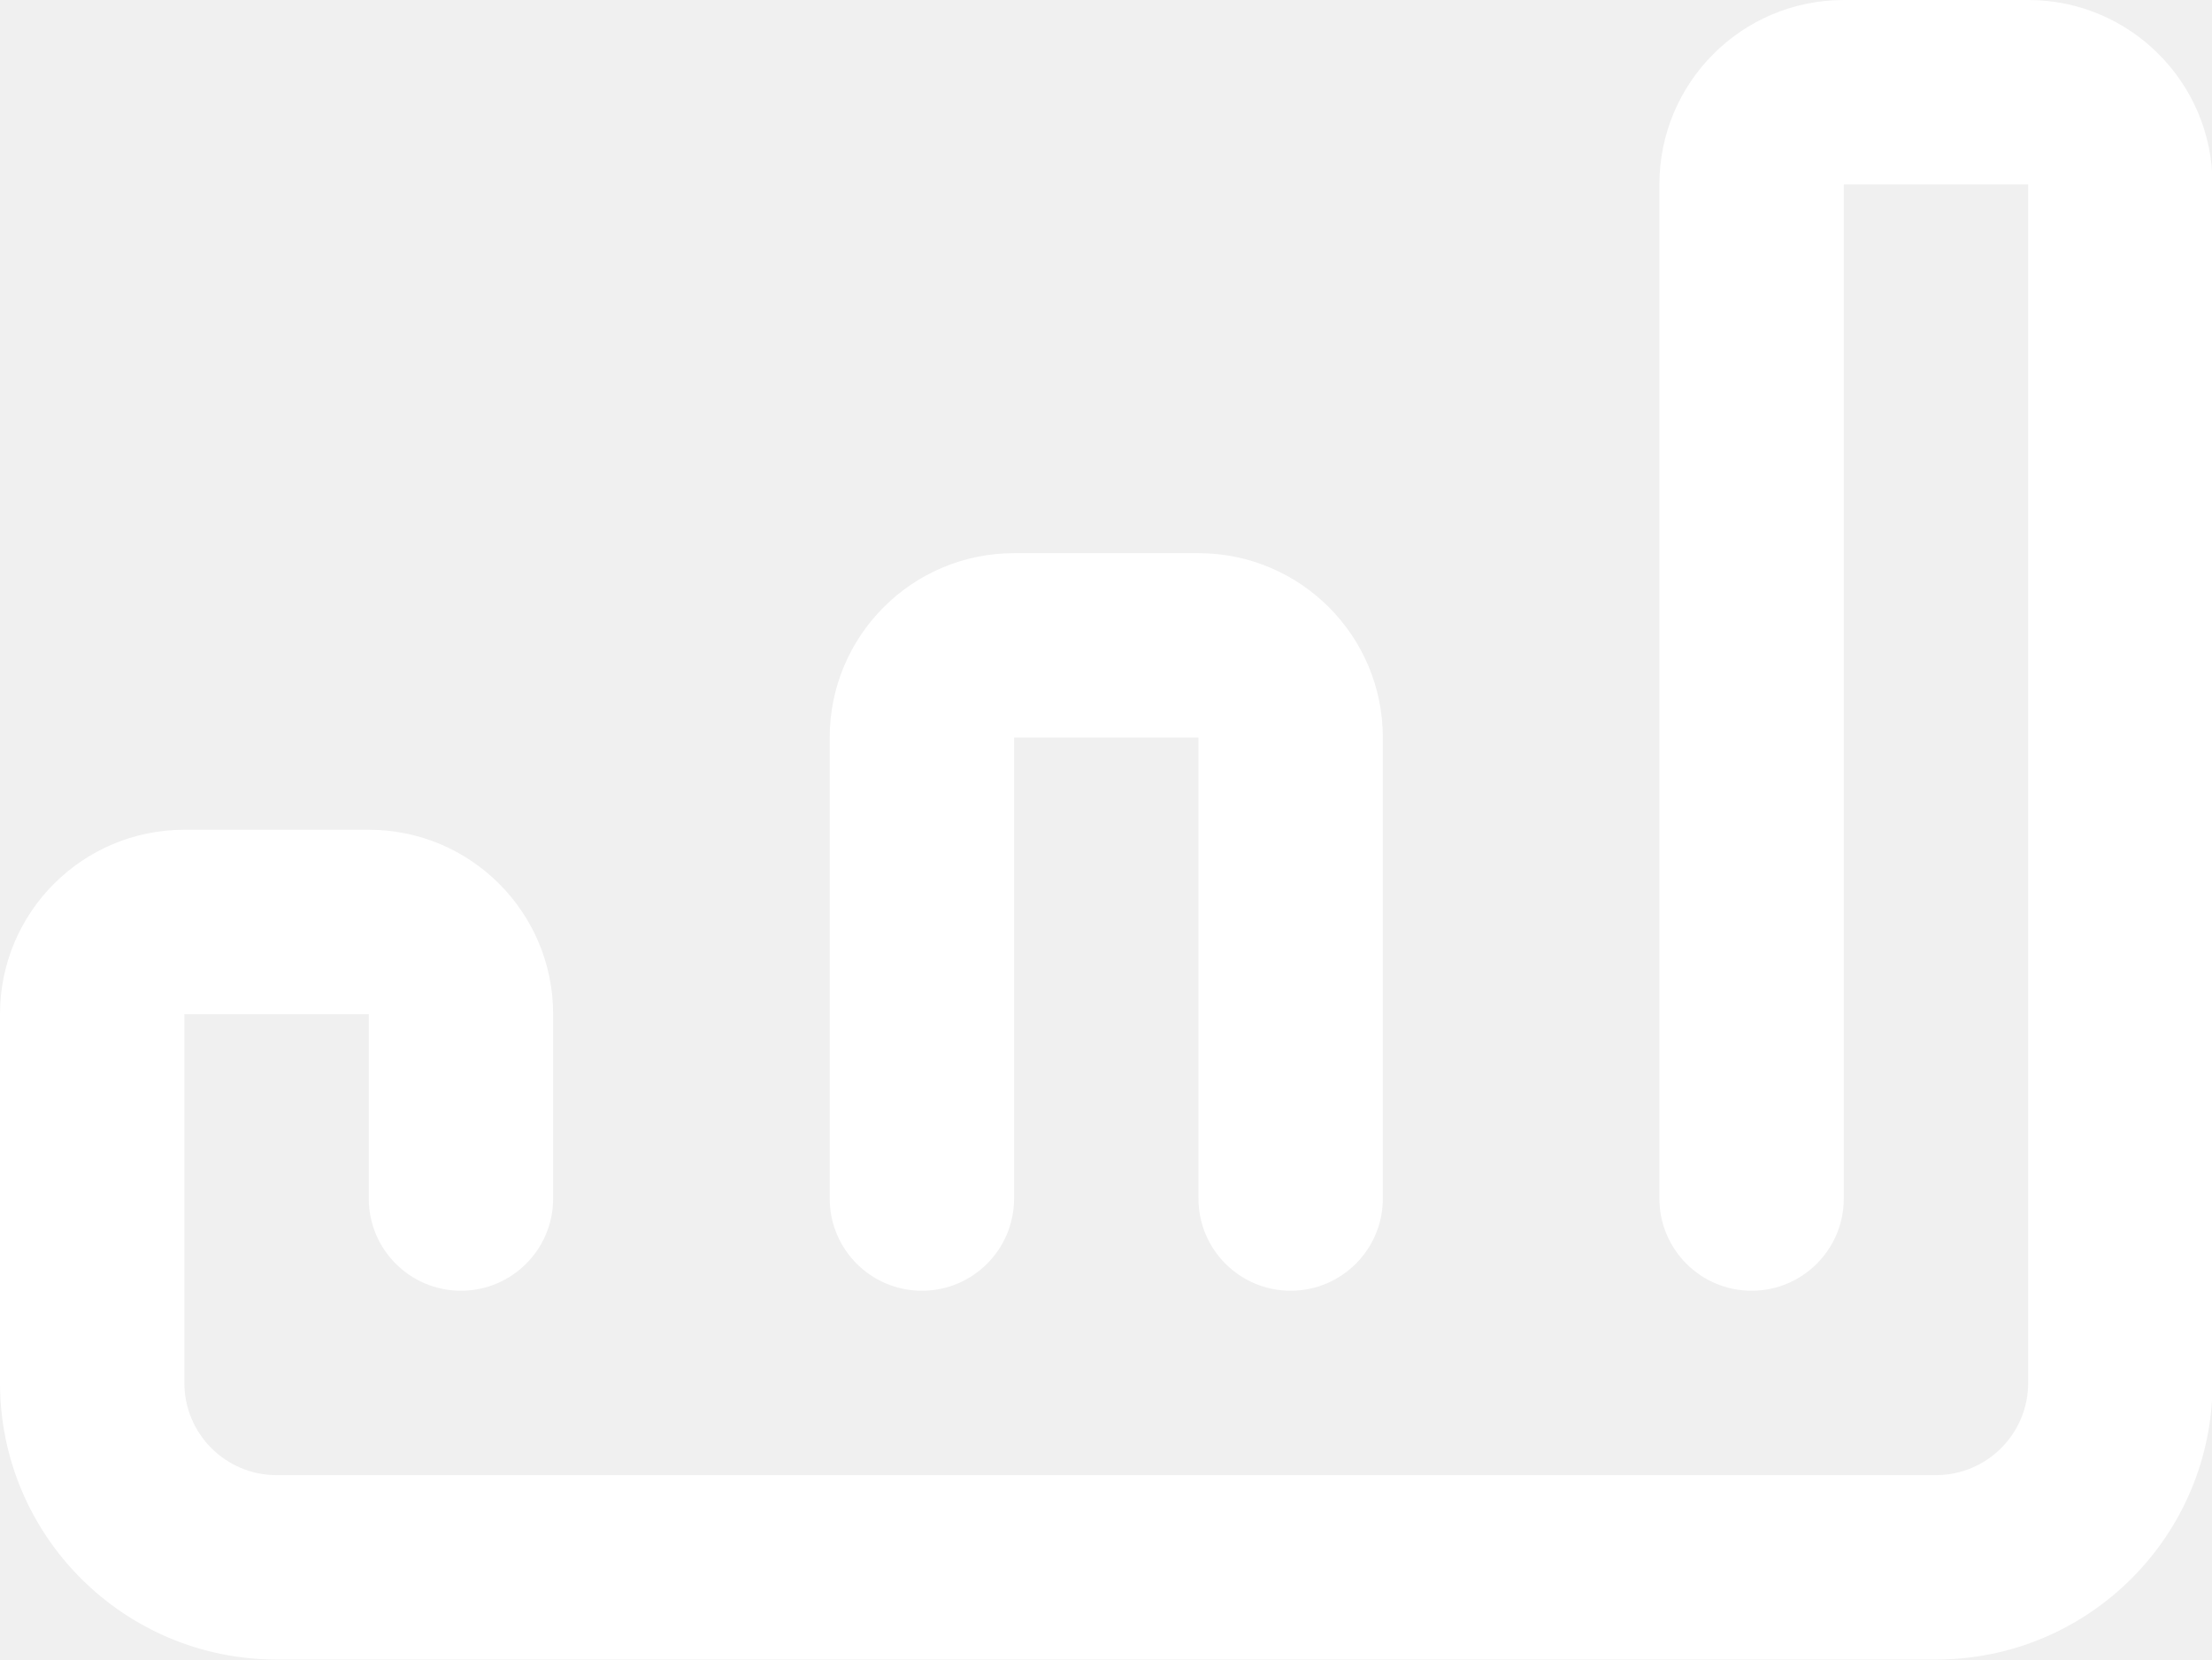
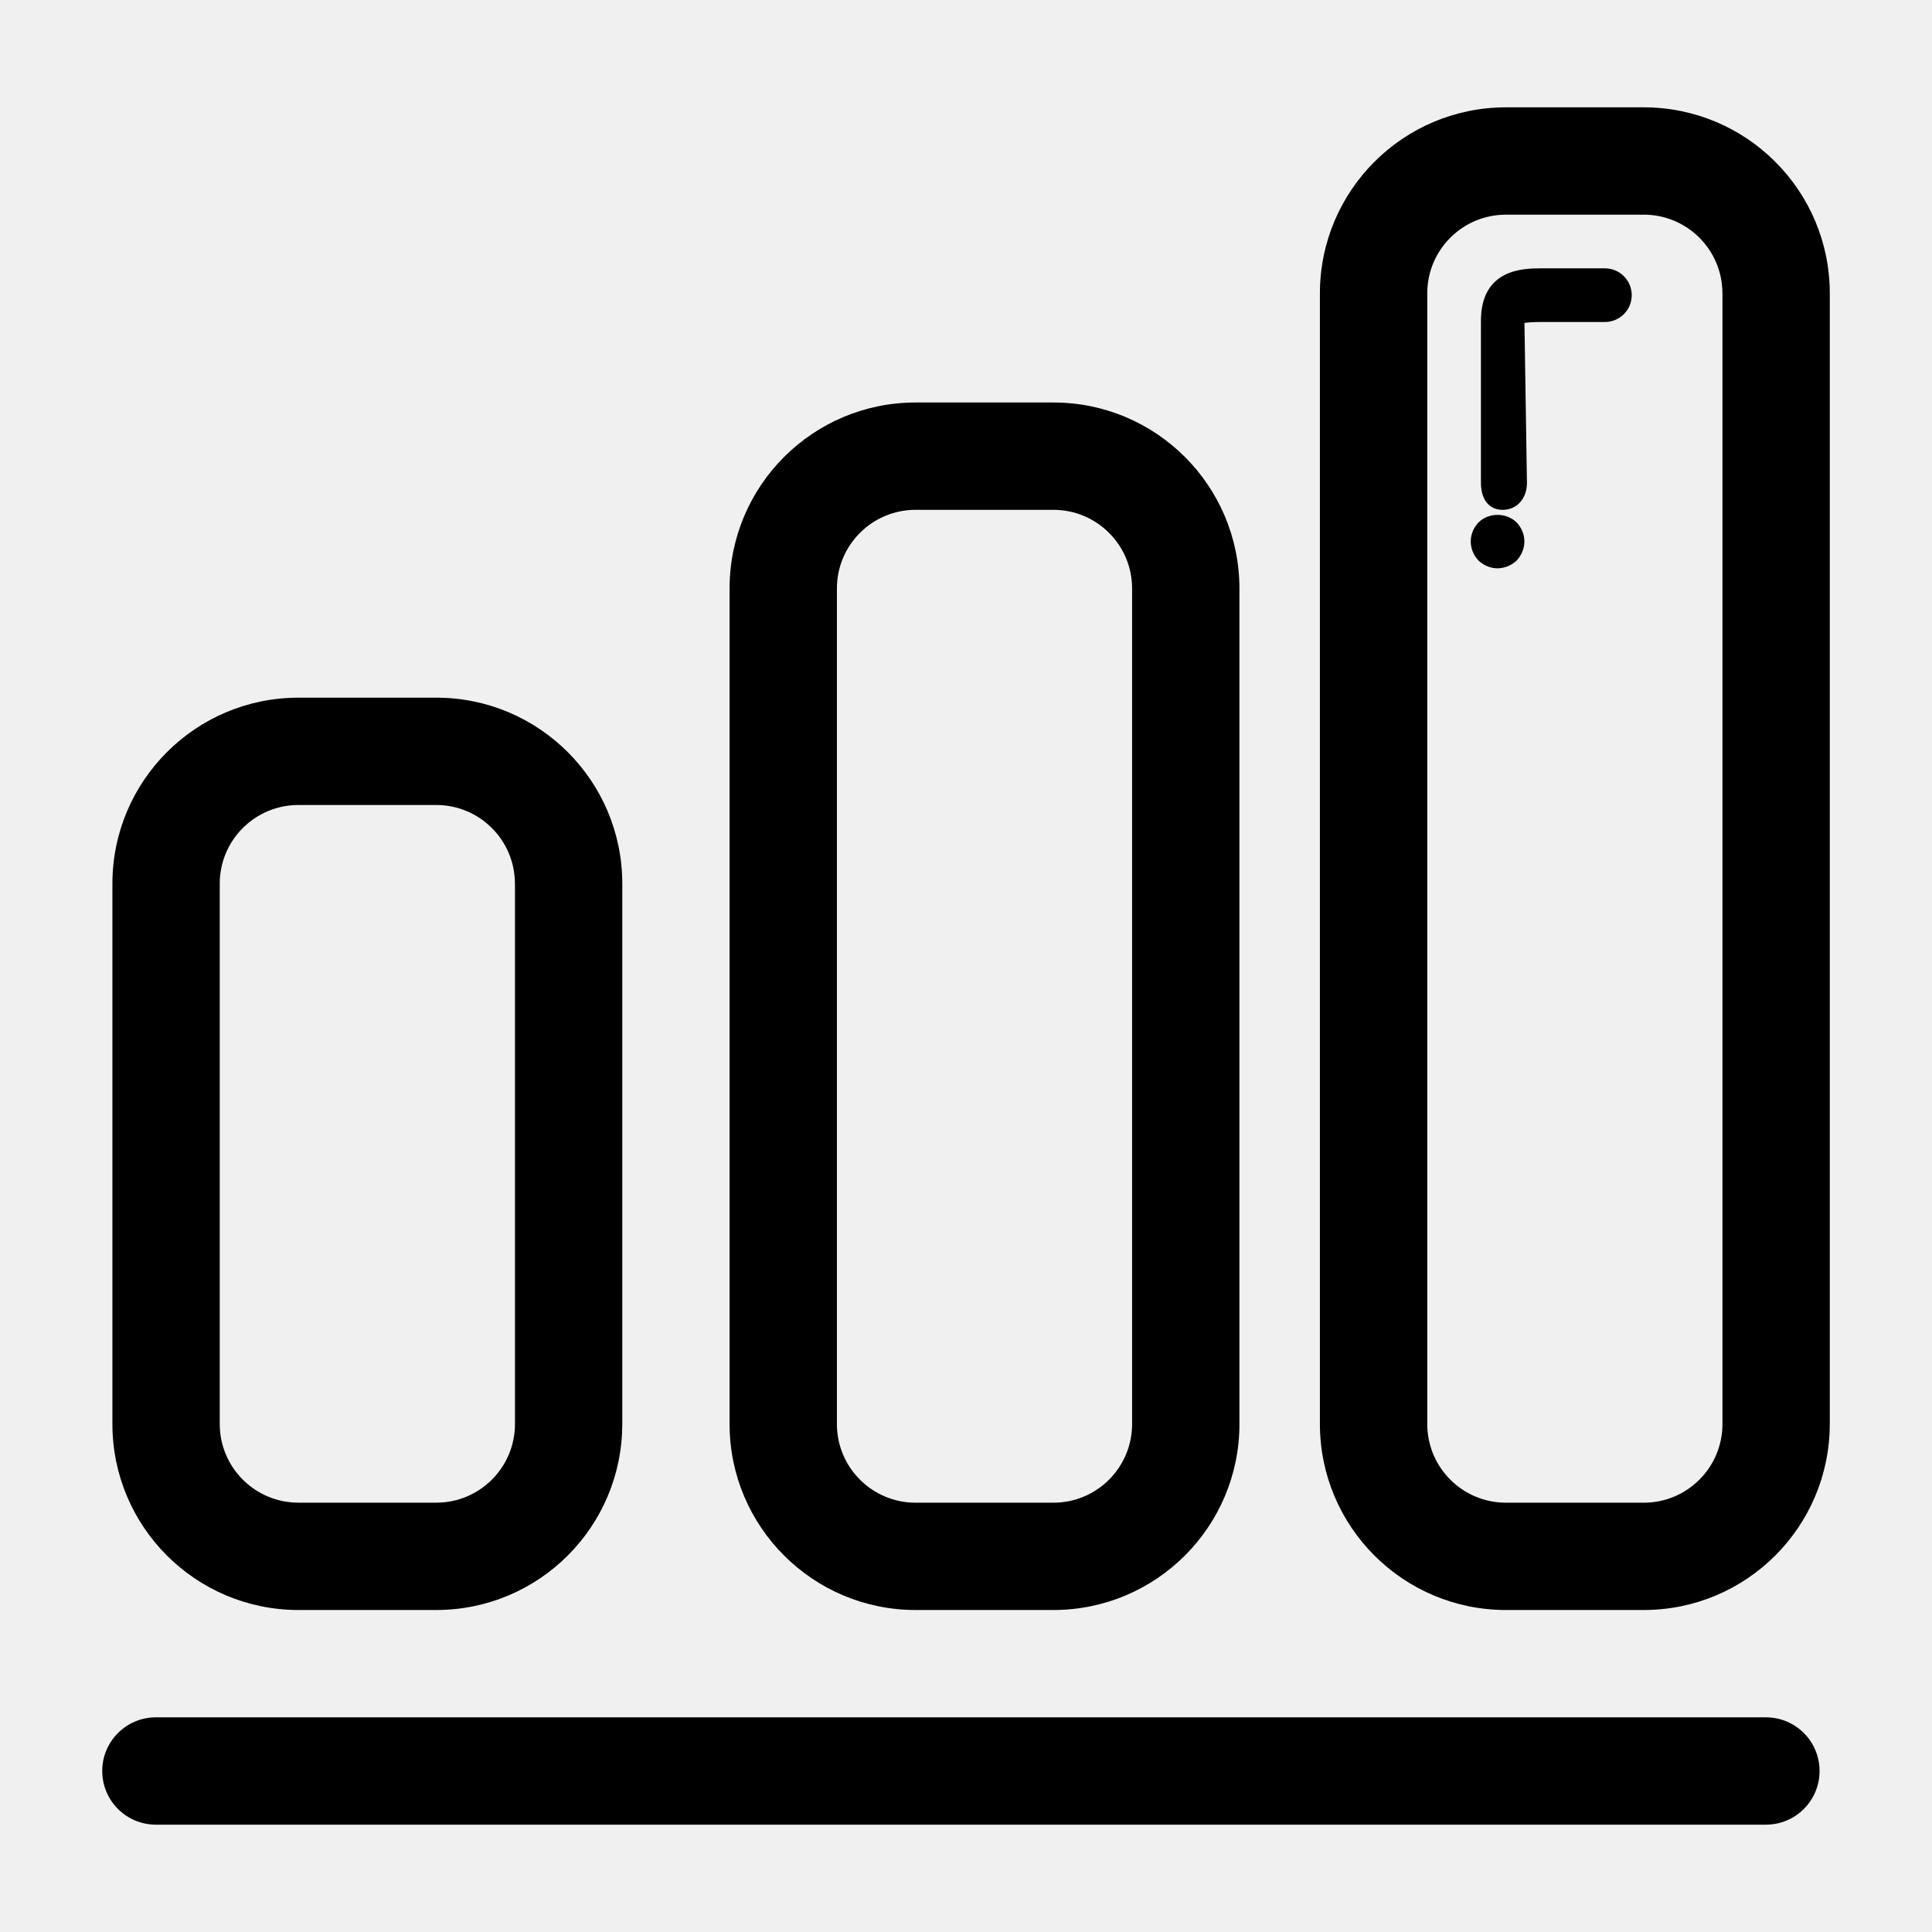
- <svg xmlns="http://www.w3.org/2000/svg" t="1783758154770" class="icon" viewBox="0 0 1365 1024" version="1.1" p-id="5886" width="170.625" height="128">
-   <path d="M1194.667 1024H170.667a170.667 170.667 0 0 1-170.667-170.667v-227.556a113.778 113.778 0 0 1 113.778-113.778h113.778a113.778 113.778 0 0 1 113.778 113.778v113.778a56.889 56.889 0 0 1-113.778 0v-113.778H113.778v227.556a56.889 56.889 0 0 0 56.889 56.889h1024a56.889 56.889 0 0 0 56.889-56.889V113.778h-113.778v625.778a56.889 56.889 0 0 1-113.778 0V113.778a113.778 113.778 0 0 1 113.778-113.778h113.778a113.778 113.778 0 0 1 113.778 113.778v739.556a170.667 170.667 0 0 1-170.667 170.667z m-341.333-284.444V455.111a113.778 113.778 0 0 0-113.778-113.778h-113.778a113.778 113.778 0 0 0-113.778 113.778v284.444a56.889 56.889 0 0 0 113.778 0V455.111h113.778v284.444a56.889 56.889 0 0 0 113.778 0z" fill="white" p-id="5887" />
+ <svg xmlns="http://www.w3.org/2000/svg" t="1783768597530" class="icon" viewBox="0 0 1024 1024" version="1.1" p-id="3097" width="48" height="48">
+   <path d="M935.964 967.111h-853.333a28.444 28.444 0 0 1 0-56.889h853.333a28.444 28.444 0 0 1 0 56.889zM329.813 754.745A98.603 98.603 0 0 1 231.225 853.333h-73.06a98.603 98.603 0 0 1-98.588-98.588V468.366A98.617 98.617 0 0 1 158.18 369.778h73.06a98.603 98.603 0 0 1 98.588 98.588v286.379z m-56.889-286.379A41.7 41.7 0 0 0 231.225 426.667h-73.06a41.7 41.7 0 0 0-41.7 41.7v286.393A41.714 41.714 0 0 0 158.18 796.444h73.06a41.7 41.7 0 0 0 41.7-41.7V468.366zM656.924 754.745A98.603 98.603 0 0 1 558.336 853.333h-73.06a98.603 98.603 0 0 1-98.588-98.588V311.922A98.603 98.603 0 0 1 485.276 213.333h73.06a98.603 98.603 0 0 1 98.588 98.588v442.823z m-56.889-442.823A41.7 41.7 0 0 0 558.336 270.222h-73.06a41.7 41.7 0 0 0-41.7 41.7v442.837a41.7 41.7 0 0 0 41.7 41.7h73.06a41.7 41.7 0 0 0 41.7-41.7V311.922zM796.444 270.222c-7.865 0-11.52-6.357-11.52-14.222v-85.874C784.924 142.222 807.836 142.222 817.152 142.222h33.479a14.222 14.222 0 1 1 0 28.444h-33.479c-4.779 0-7.552 0.228-9.159 0.498L809.316 256c0 7.865-5.02 14.222-12.871 14.222zM793.742 301.227c-3.712 0-7.41-1.564-10.098-4.124-2.574-2.688-4.124-6.4-4.124-10.098s1.55-7.396 4.124-10.098c5.404-5.404 14.933-5.262 20.196 0 2.56 2.702 4.124 6.258 4.124 10.098 0 3.698-1.564 7.41-4.124 10.098a15.076 15.076 0 0 1-10.098 4.124z" fill="" p-id="3098" />
+   <path d="M969.813 754.745A98.603 98.603 0 0 1 871.225 853.333h-73.06a98.603 98.603 0 0 1-98.588-98.588V155.477A98.617 98.617 0 0 1 798.18 56.889h73.06a98.603 98.603 0 0 1 98.588 98.588v599.268z m-56.889-599.268A41.7 41.7 0 0 0 871.239 113.778h-73.06a41.7 41.7 0 0 0-41.7 41.7v599.282a41.7 41.7 0 0 0 41.7 41.7h73.06a41.7 41.7 0 0 0 41.7-41.7V155.477z" fill="" p-id="3099" />
</svg>
